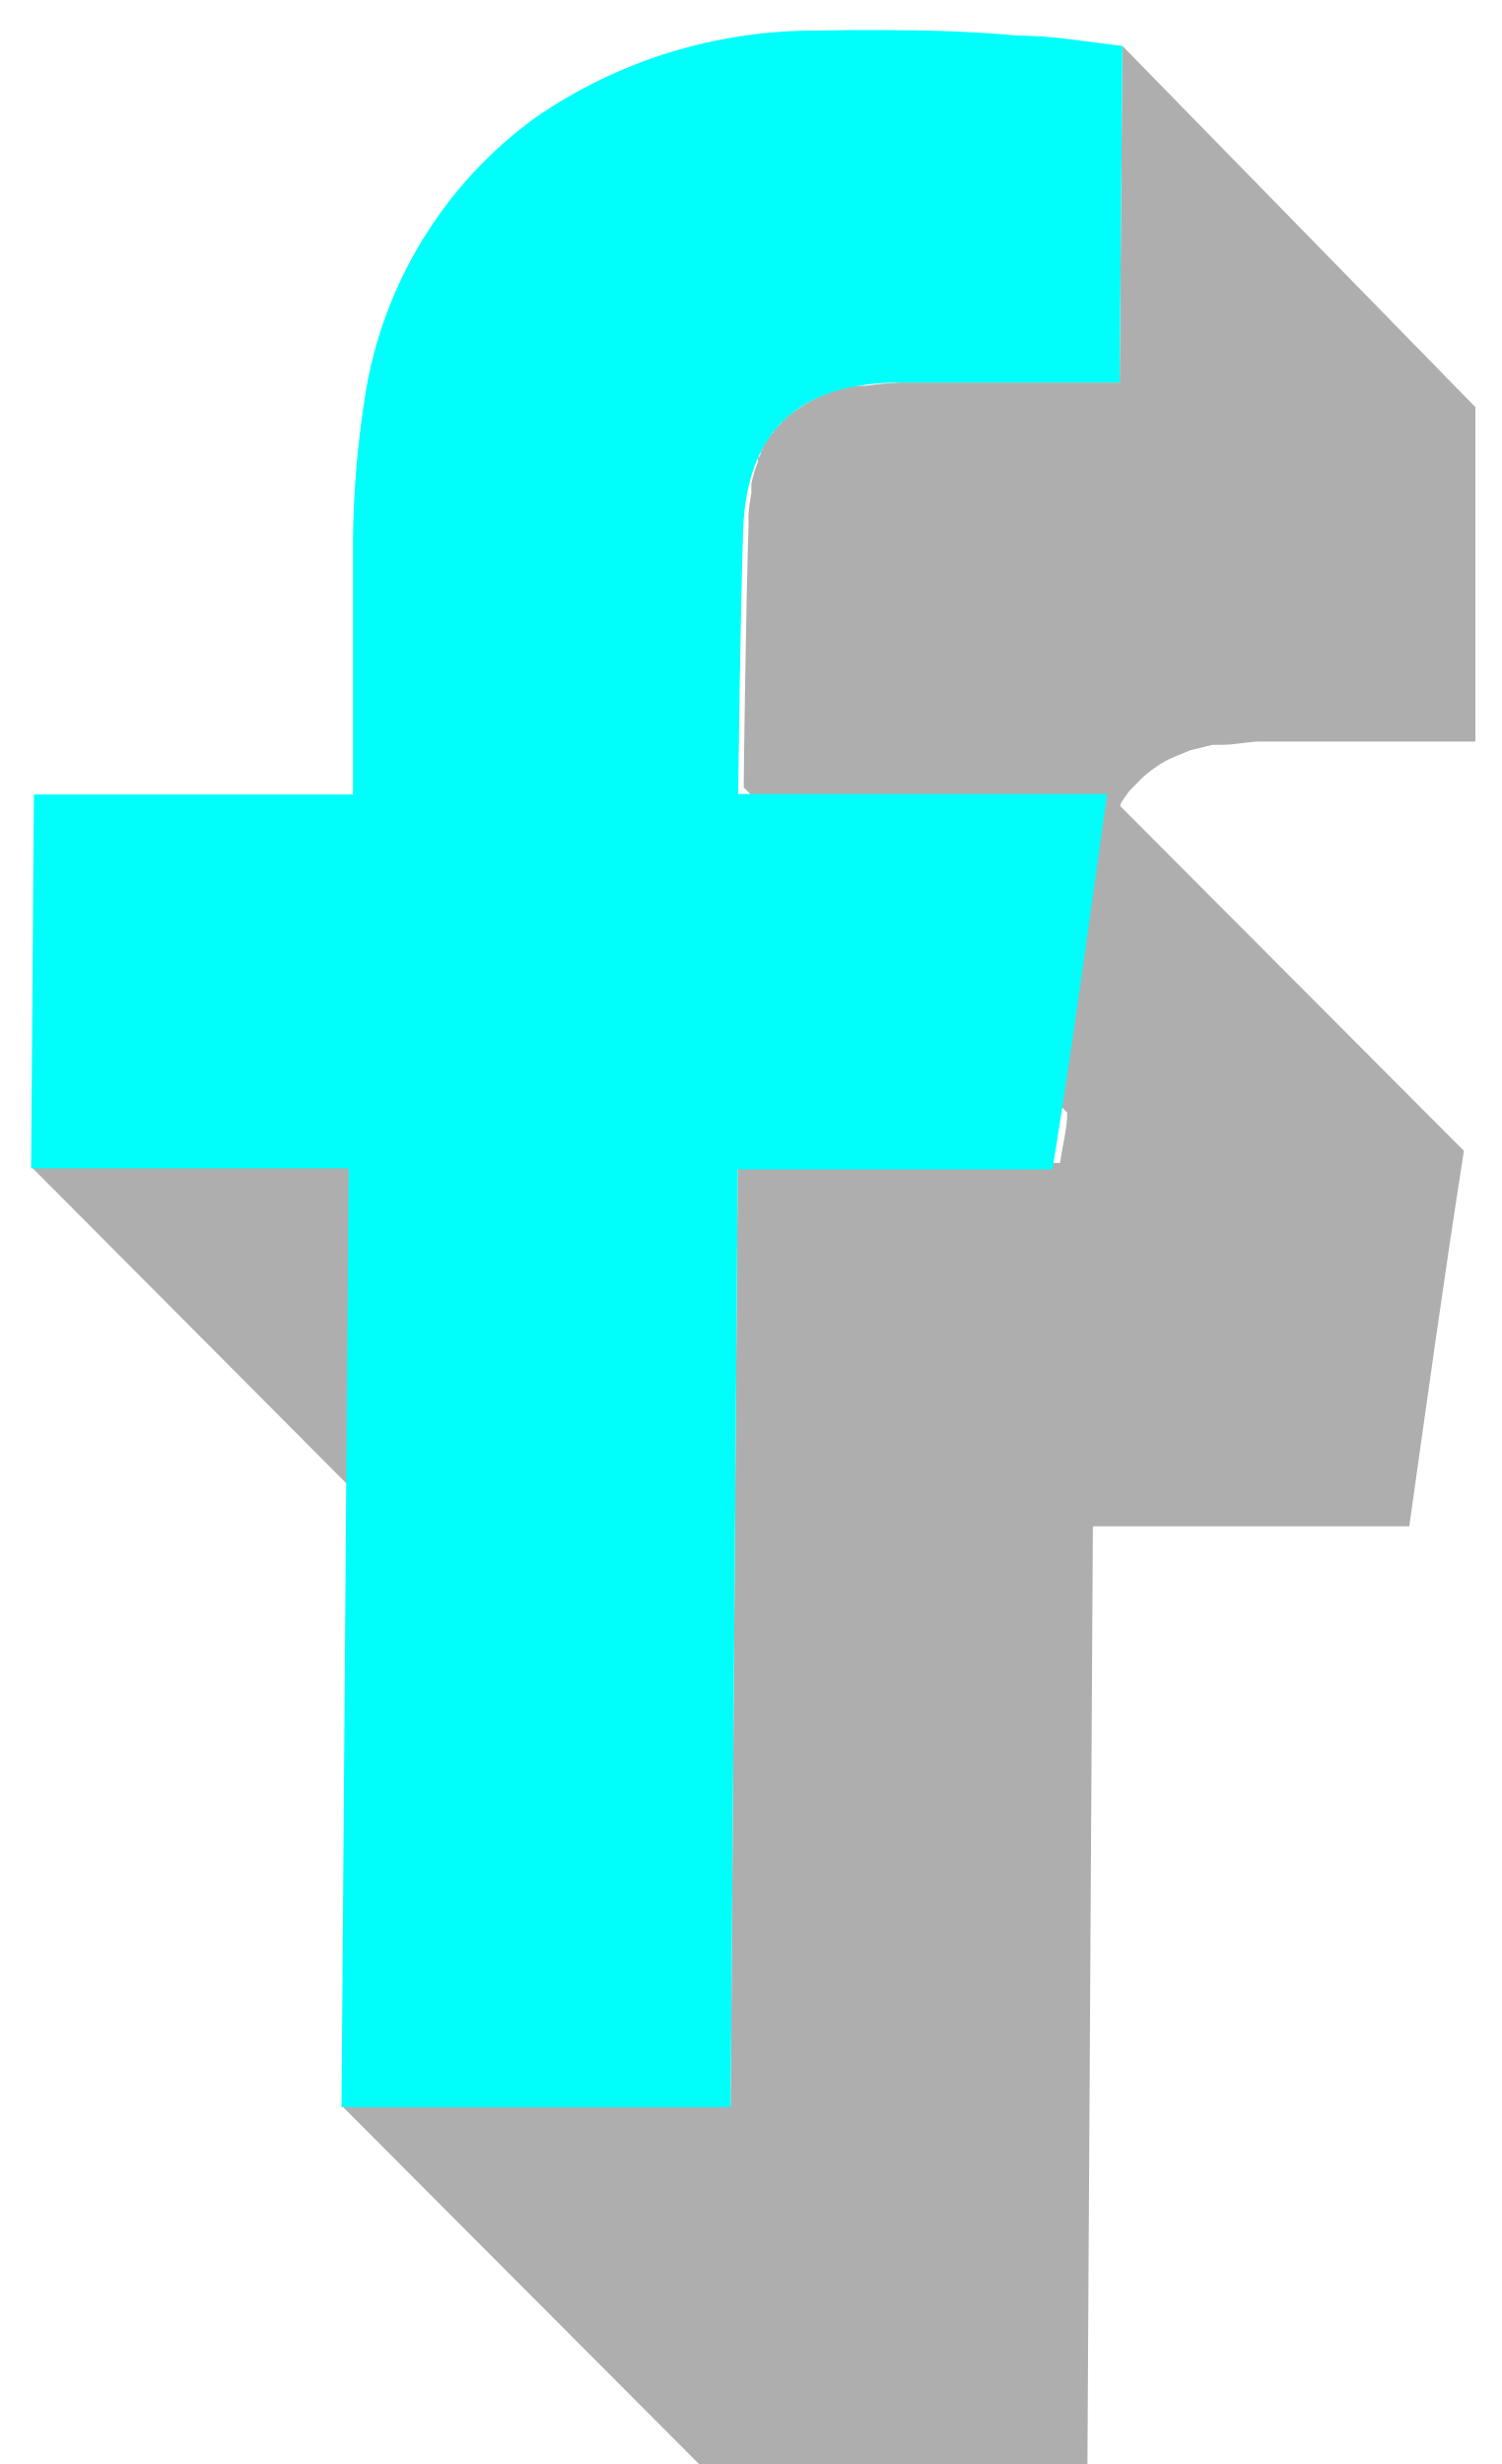
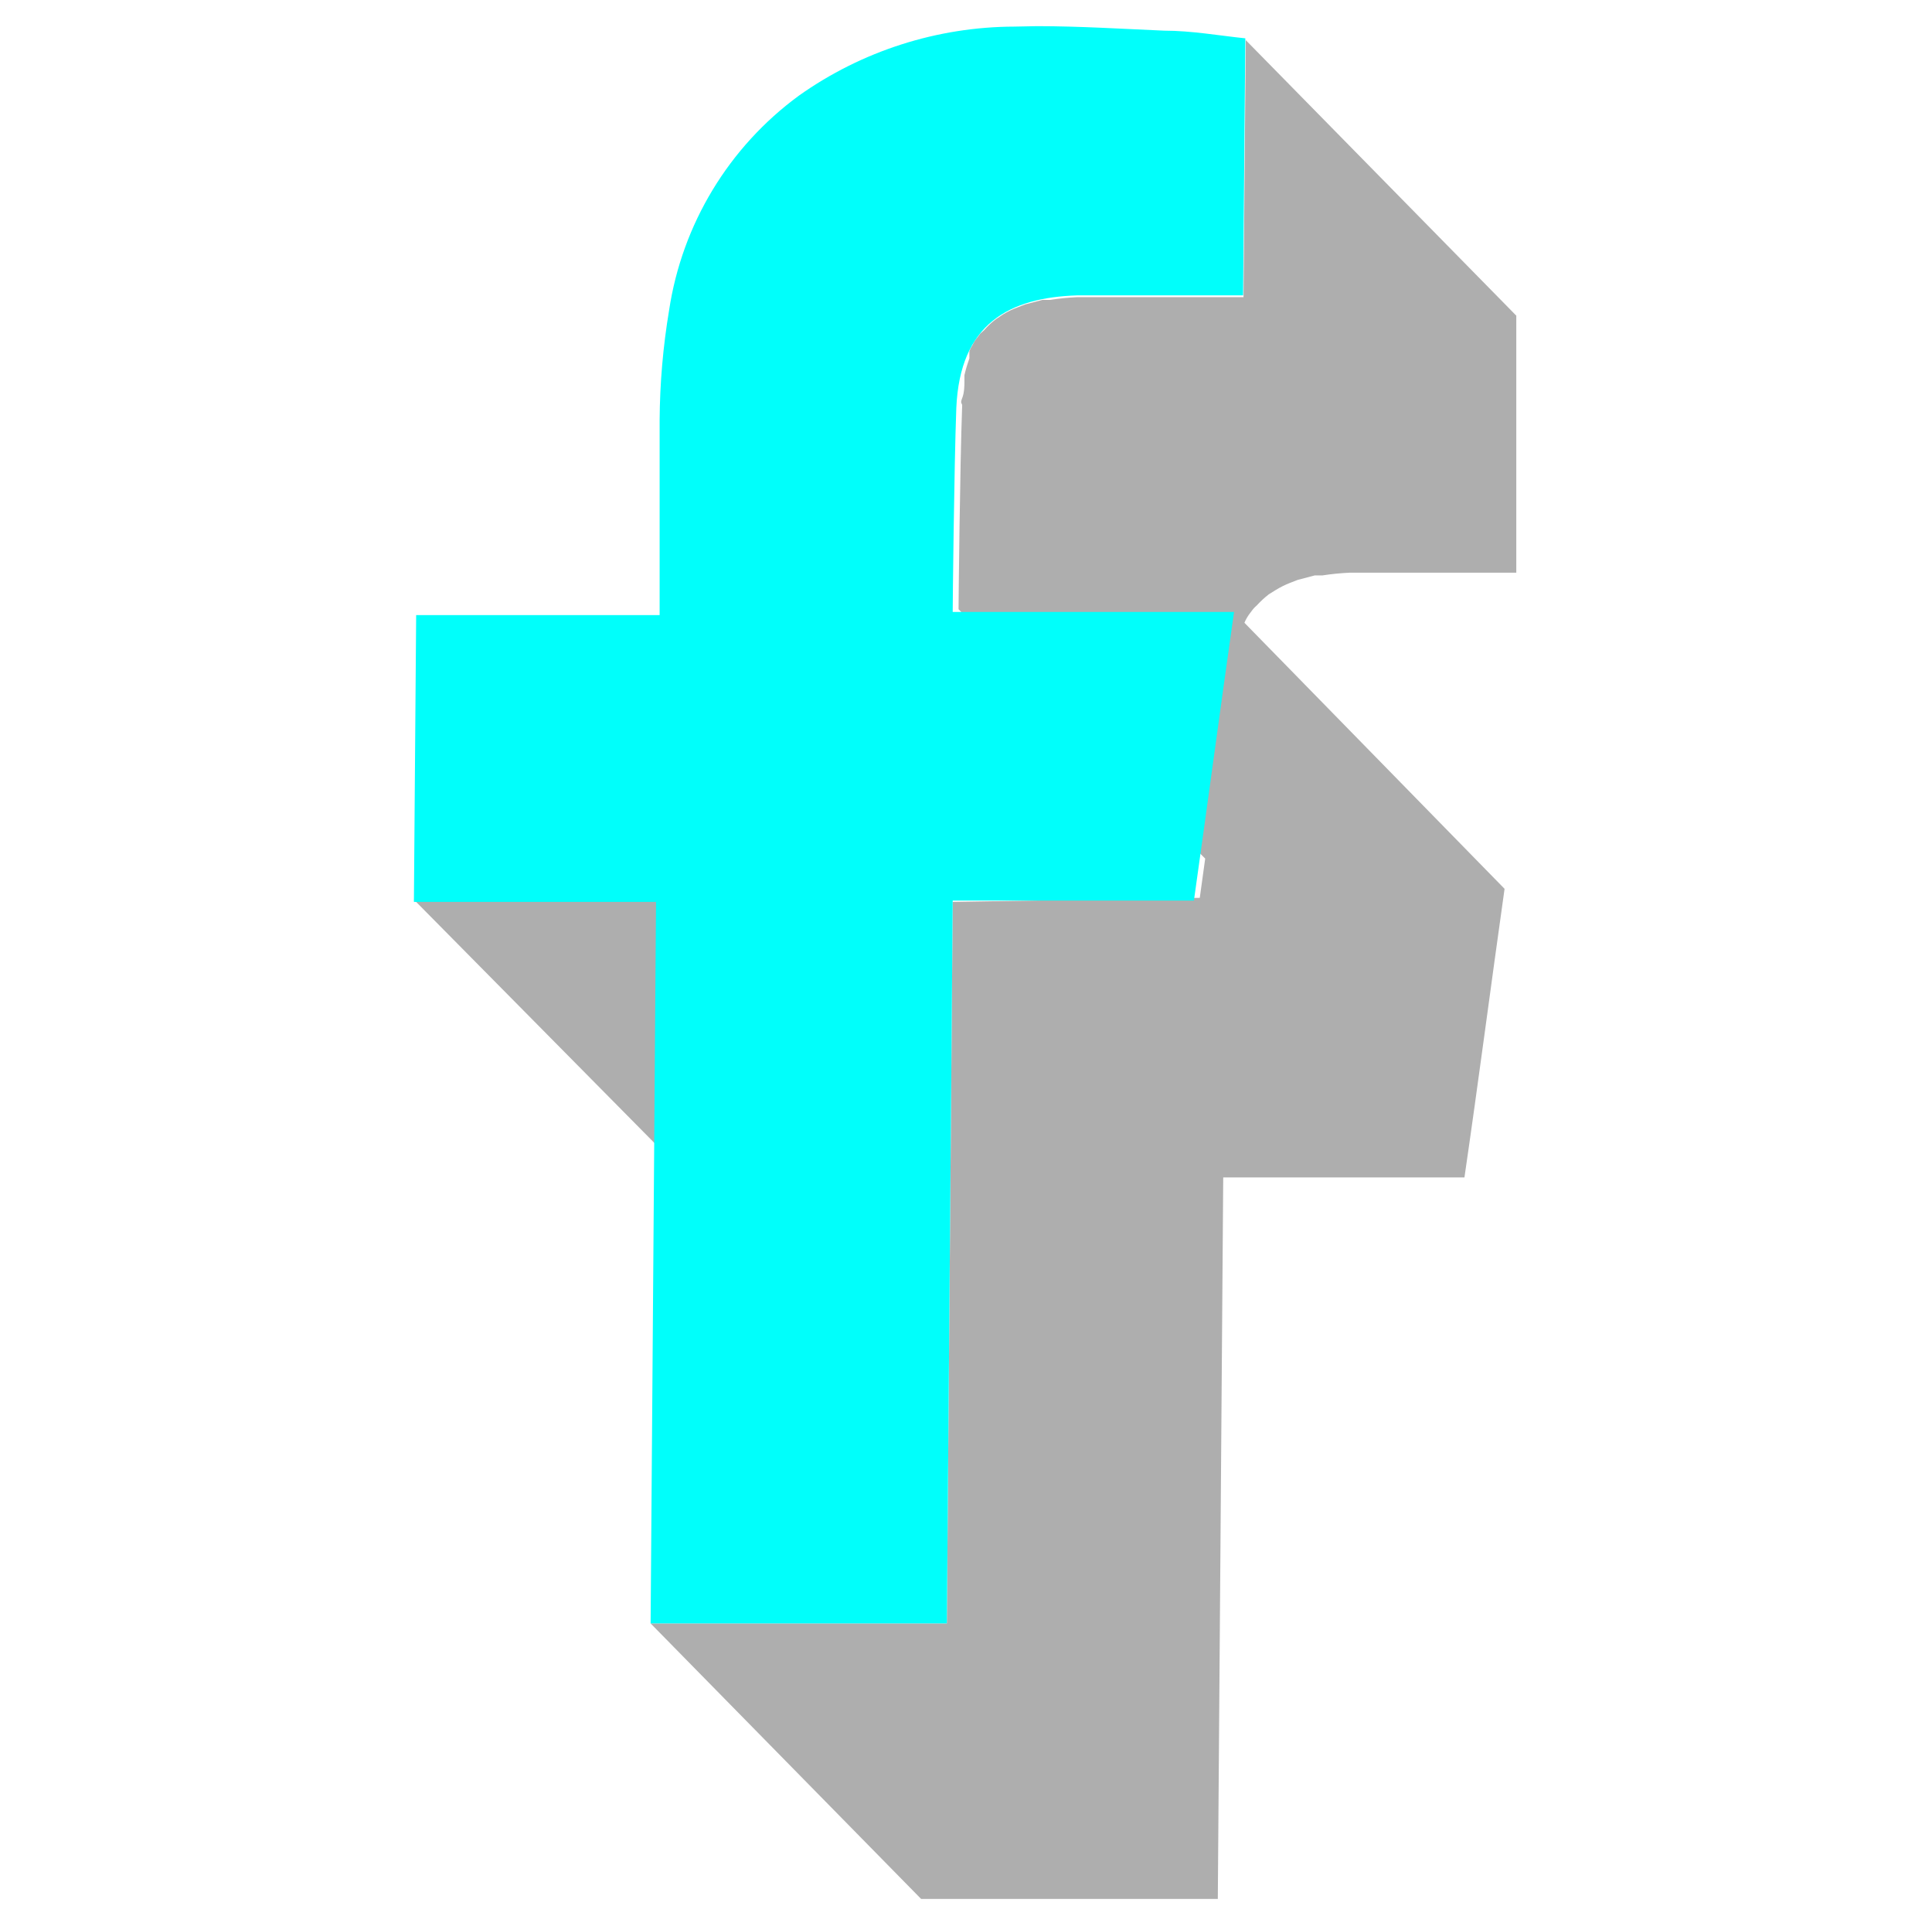
- <svg xmlns="http://www.w3.org/2000/svg" viewBox="0 0 27.48 45.09">
+ <svg xmlns="http://www.w3.org/2000/svg" viewBox="0 0 42.85 42.42">
  <defs>
    <style>.cls-1{isolation:isolate;}.cls-2{opacity:0.32;mix-blend-mode:multiply;}.cls-3{fill:#00fffb;}</style>
  </defs>
  <g class="cls-1">
    <g id="Layer_1" data-name="Layer 1">
-       <polygon class="cls-2" points="12.92 27.91 6.38 21.35 0.57 21.35 7.1 27.91 12.92 27.91" />
-       <path class="cls-2" d="M13.5,21.37l-.13,17.16H6.25l6.54,6.56H19.9L20,27.93h5.79c.32-2.26.63-4.52,1-6.87L20.5,14.75c0-.06.07-.13.11-.2l.06-.08.12-.12a1.93,1.93,0,0,1,.3-.27l.16-.11a2.11,2.11,0,0,1,.34-.16l.19-.08.41-.1.18,0c.21,0,.43-.05.65-.06.5,0,1,0,1.51,0H27l0-6.12L20.54.84,20.49,7H18c-.5,0-1,0-1.51,0a6.33,6.33,0,0,0-.64.06l-.19,0a2.73,2.73,0,0,0-.41.1l-.19.07a2.55,2.55,0,0,0-.33.17l-.17.11a1.53,1.53,0,0,0-.3.27l-.09.08,0,0s0,.06-.05.08a1.27,1.27,0,0,0-.13.19l-.07.15s0,.07-.05.1l0,.07a2.64,2.64,0,0,0-.12.4v0l0,.17a3.69,3.69,0,0,0-.05.37,1,1,0,0,0,0,.17c-.05,1.46-.09,4.68-.09,4.85l5.92,5.95c0,.31-.09.61-.13.92Z" />
-       <path class="cls-3" d="M15.55.55c1,0,2,0,3.05.1.66,0,1.32.12,1.94.19L20.49,7H18c-.5,0-1,0-1.51,0-1.62,0-2.81.66-2.89,2.68-.05,1.46-.09,4.68-.09,4.85h6.75c-.33,2.35-.63,4.6-1,6.87H13.5l-.13,17.16H6.25l.13-17.18H.57l.05-6.84H6.46V14c0-1.38,0-2.75,0-4.13a17.93,17.93,0,0,1,.22-2.62,7.79,7.79,0,0,1,3.12-5.1A9,9,0,0,1,15,.56Z" />
+       <polygon class="cls-2" points="20.59 26.06 14.55 19.95 9.18 19.95 15.22 26.06 20.59 26.06" />
+       <path class="cls-2" d="M21.13,20,21,36H14.43l6,6.11h6.58l.12-16h5.35c.31-2.12.58-4.21.89-6.4L27.6,13.81a1,1,0,0,1,.1-.18l.06-.08a.63.63,0,0,1,.11-.12,2.16,2.16,0,0,1,.27-.25l.16-.1a2.1,2.1,0,0,1,.3-.15l.18-.07.38-.1.17,0a5.54,5.54,0,0,1,.6-.06l1.39,0h2.31l0-5.7-6-6.11-.05,5.7H25.28l-1.39,0a5.54,5.54,0,0,0-.6.06l-.17,0-.38.1-.18.07a1.77,1.77,0,0,0-.31.15l-.15.1a1.6,1.6,0,0,0-.27.25l-.09.08s0,0,0,0l-.06.08a.71.71,0,0,0-.11.17.61.61,0,0,0-.07.14l0,.09,0,.07a3.25,3.25,0,0,0-.11.37,0,0,0,0,1,0,0s0,.11,0,.16,0,.23-.05.35,0,.11,0,.16c-.05,1.36-.08,4.36-.08,4.52l5.47,5.53-.12.87Z" />
+       <path class="cls-3" d="M23,.58c.94,0,1.89.06,2.82.1.61,0,1.22.11,1.8.17l-.05,5.7H25.28l-1.39,0c-1.5.05-2.6.62-2.68,2.5-.05,1.36-.08,4.36-.08,4.52h6.24c-.31,2.18-.59,4.28-.89,6.4H21.13L21,36H14.43l.12-16H9.18l.05-6.36h5.4v-.48c0-1.28,0-2.56,0-3.85a15.33,15.33,0,0,1,.21-2.43,7.24,7.24,0,0,1,2.88-4.76A8.31,8.31,0,0,1,22.5.59Z" />
    </g>
  </g>
</svg>
